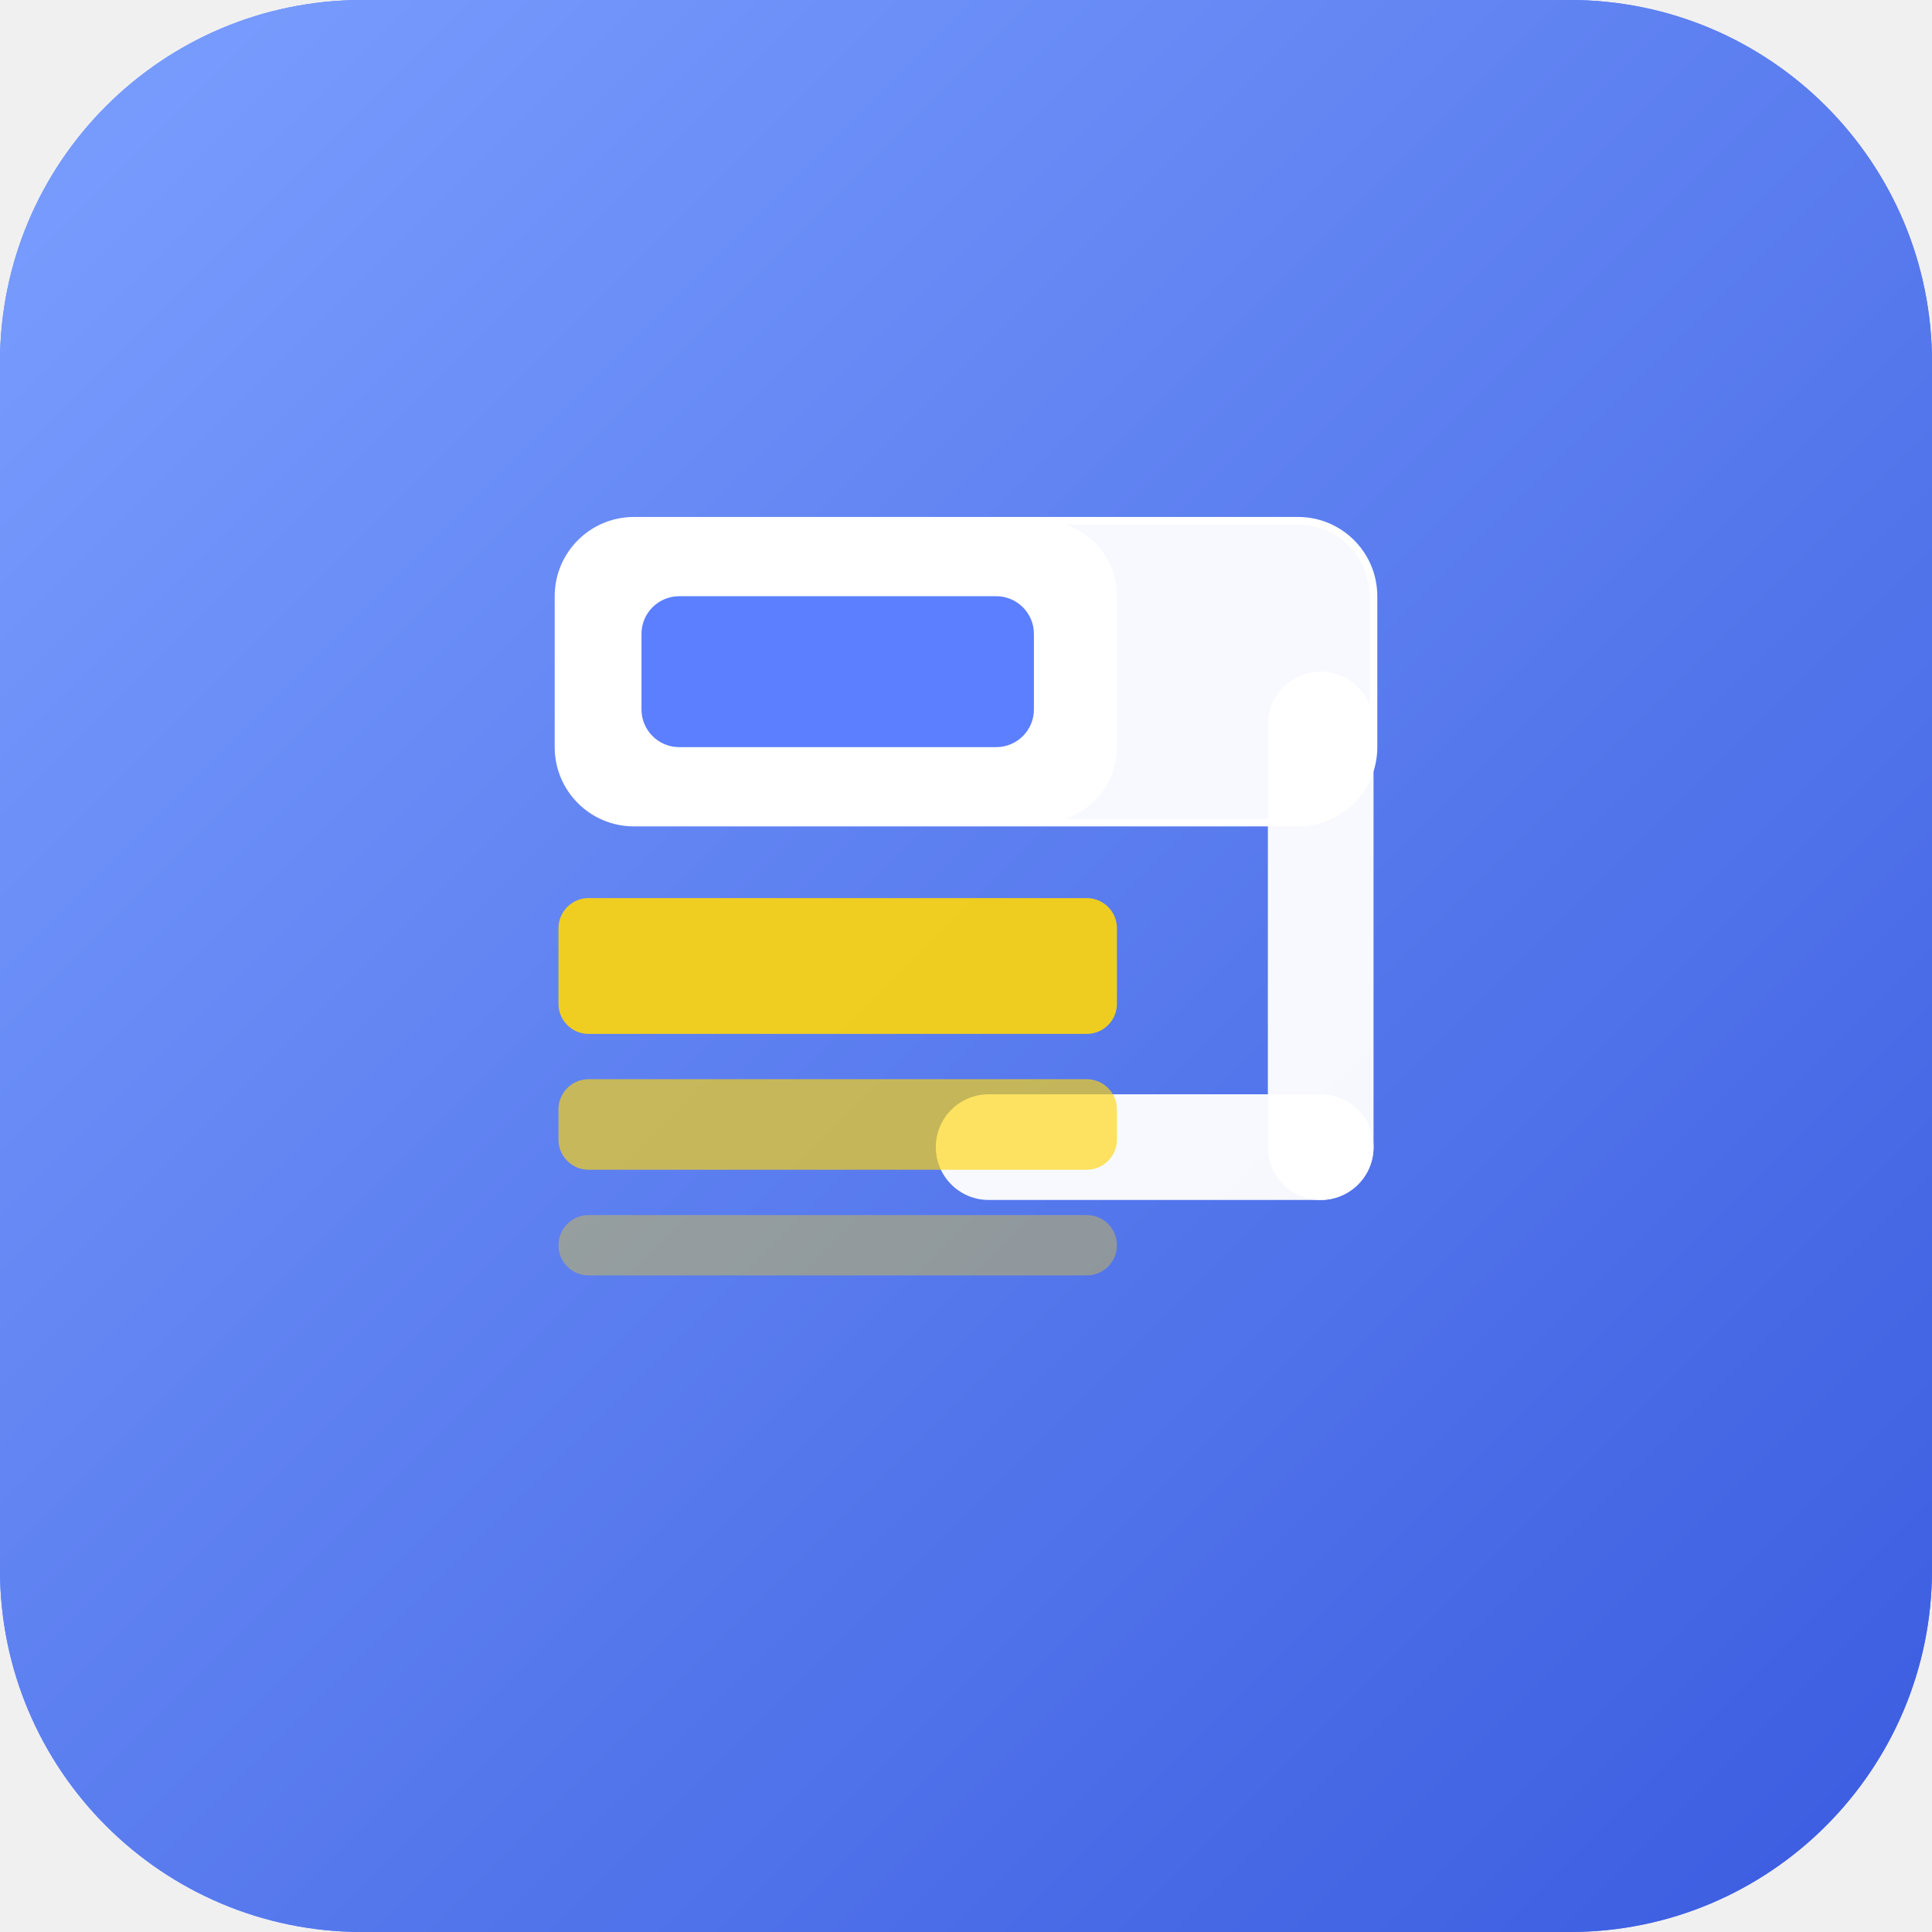
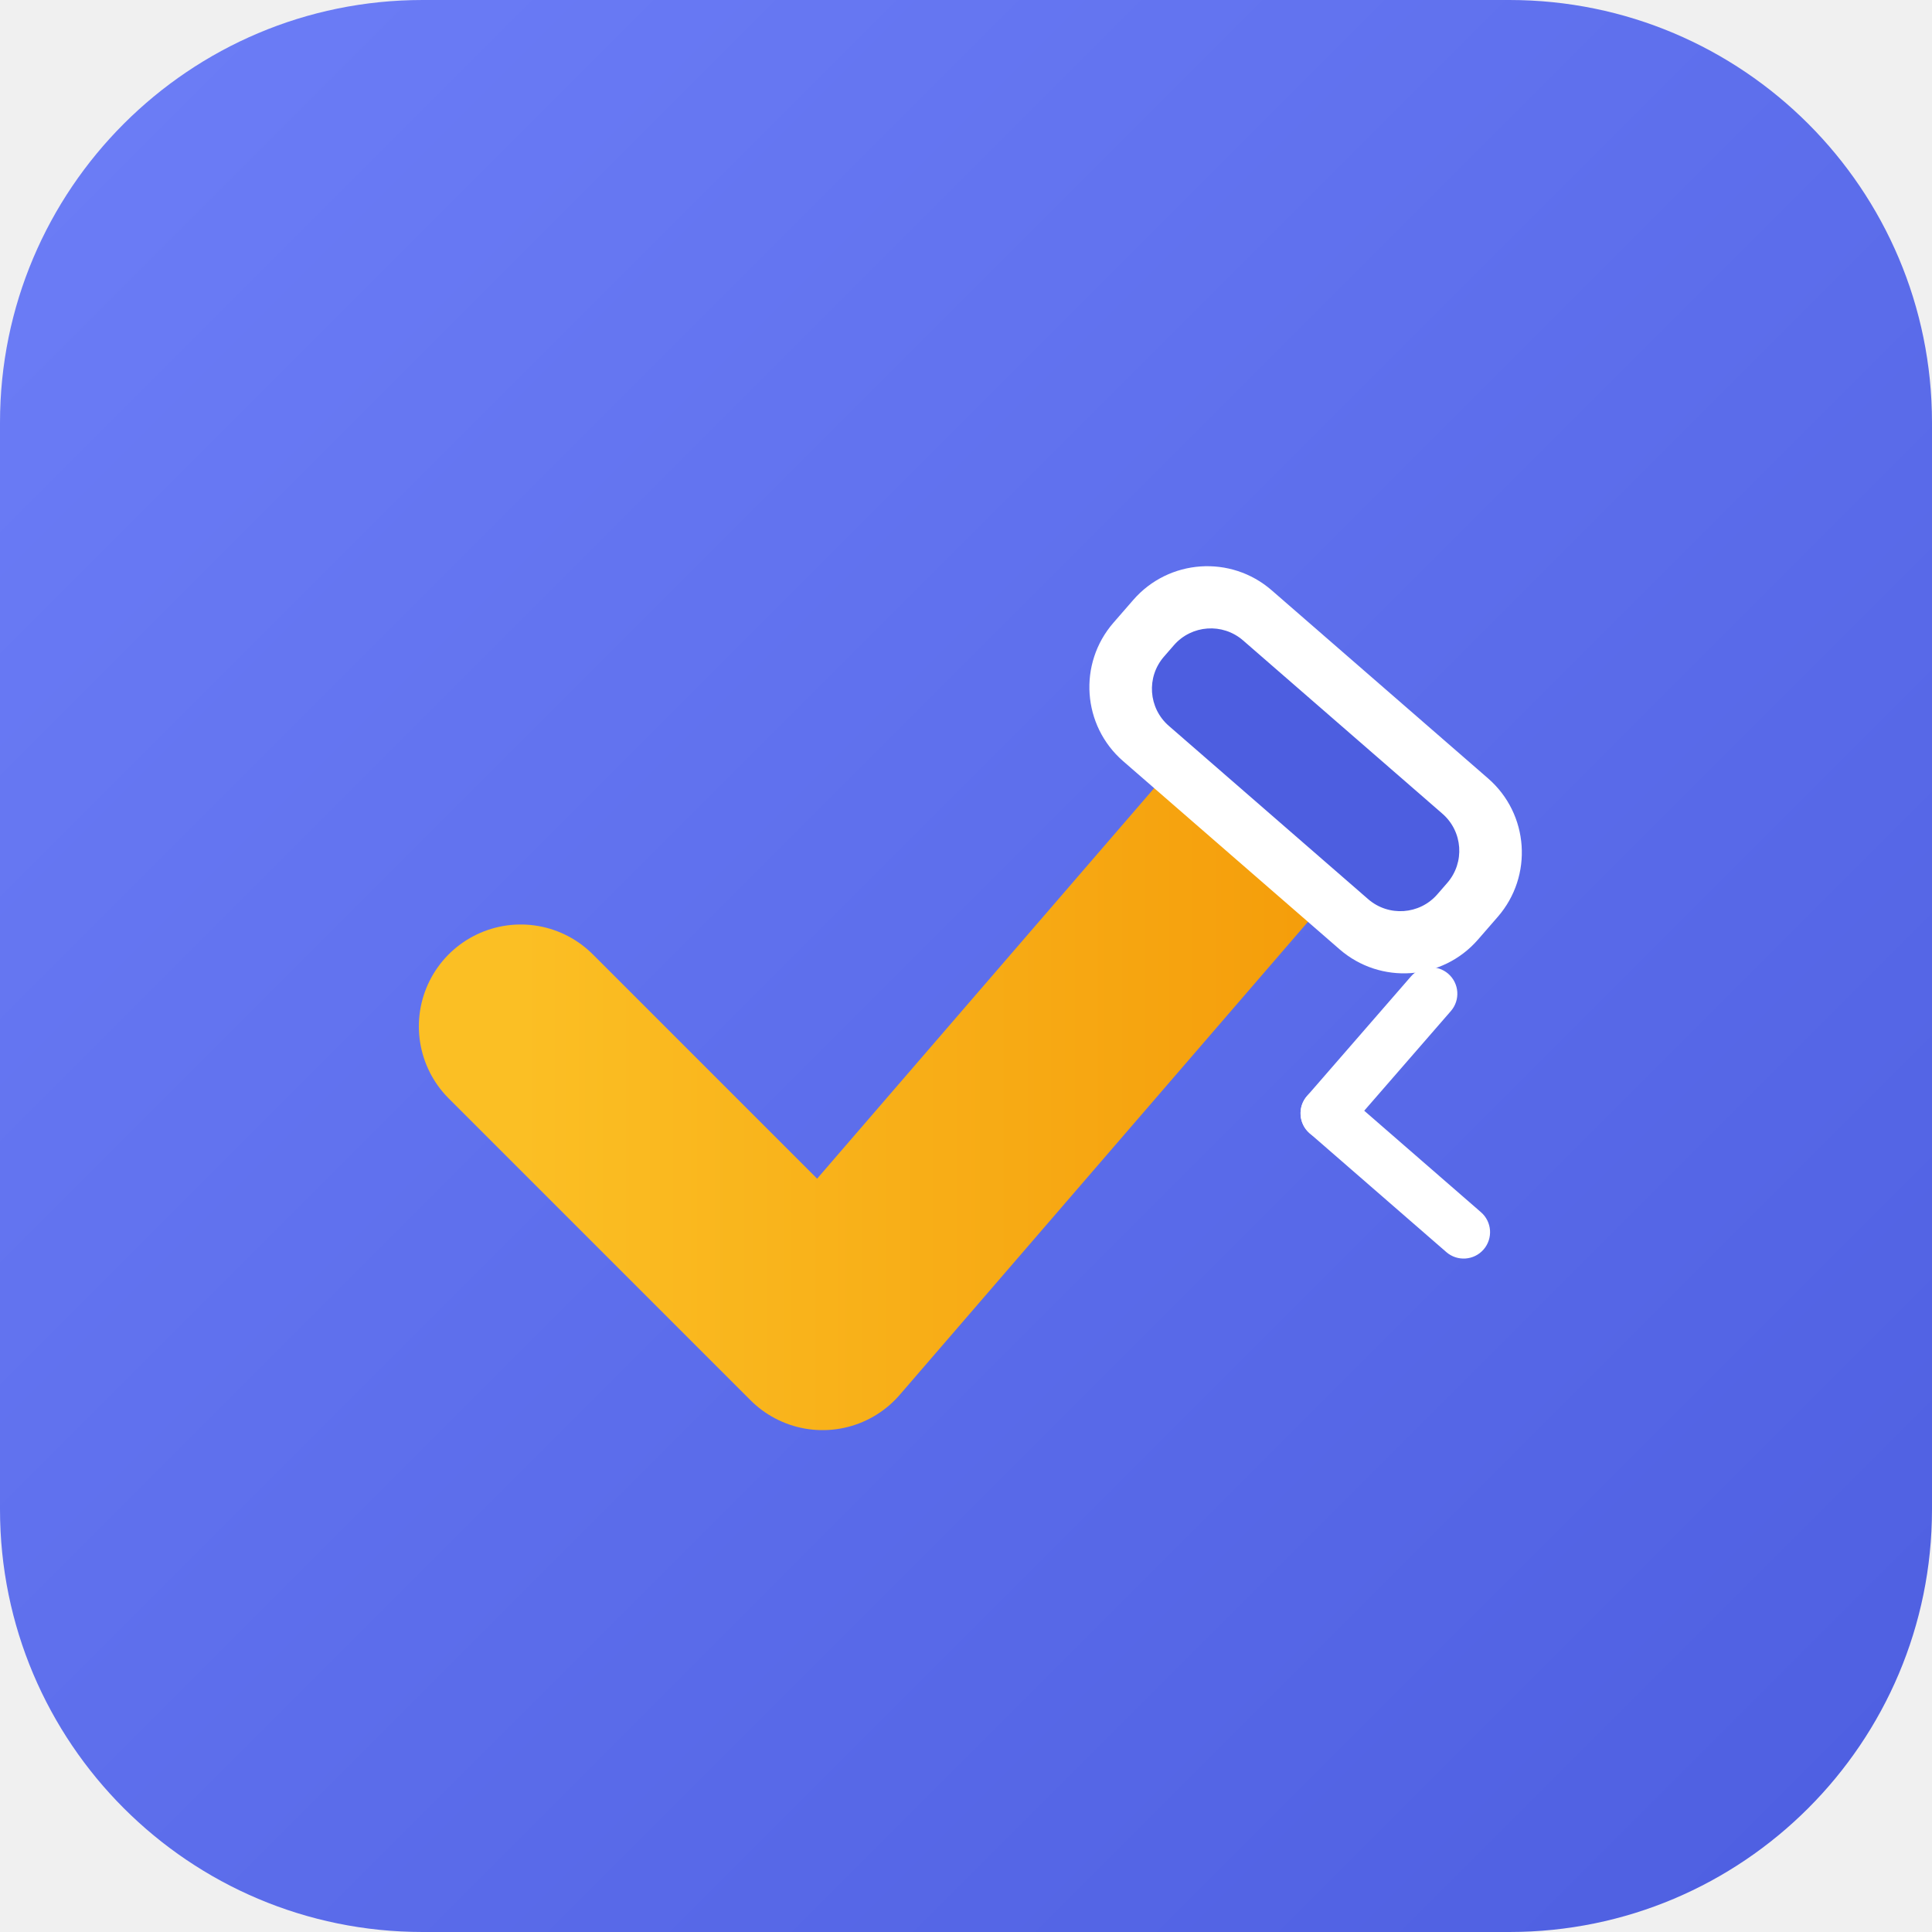
<svg xmlns="http://www.w3.org/2000/svg" viewBox="0 0 512 512">
-   <rect width="512" height="512" rx="96" fill="#5b7fff" />
-   <rect width="512" height="512" rx="96" fill="url(#grad)" />
  <defs>
-     <linearGradient id="grad" x1="0%" y1="0%" x2="100%" y2="100%">
-       <stop offset="0%" style="stop-color:#7b9fff;stop-opacity:1" />
-       <stop offset="100%" style="stop-color:#3a5bdf;stop-opacity:1" />
+     <linearGradient id="bg" x1="0%" y1="0%" x2="100%" y2="100%">
+       <stop offset="0%" stop-color="#6d7ef7" />
+       <stop offset="100%" stop-color="#4d5ee0" />
+     </linearGradient>
+     <linearGradient id="check" x1="0%" y1="0%" x2="100%" y2="0%">
+       <stop offset="0%" stop-color="#fbbf24" />
+       <stop offset="100%" stop-color="#f59e0b" />
    </linearGradient>
  </defs>
-   <rect x="148" y="138" width="216" height="80" rx="20" fill="#fff" opacity="0.95" />
-   <rect x="148" y="138" width="216" height="80" rx="20" fill="none" stroke="#fff" stroke-width="2" />
-   <rect x="148" y="138" width="148" height="80" rx="20" fill="#fff" />
-   <rect x="170" y="158" width="104" height="40" rx="10" fill="#5b7fff" />
-   <rect x="336" y="178" width="28" height="140" rx="14" fill="#fff" opacity="0.95" />
-   <rect x="248" y="290" width="116" height="28" rx="14" fill="#fff" opacity="0.95" />
-   <rect x="148" y="238" width="148" height="36" rx="8" fill="#ffd60a" opacity="0.9" />
-   <rect x="148" y="286" width="148" height="24" rx="8" fill="#ffd60a" opacity="0.65" />
-   <rect x="148" y="322" width="148" height="16" rx="8" fill="#ffd60a" opacity="0.35" />
+   <rect width="512" height="512" rx="112" fill="url(#bg)" />
+   <path d="M138 272 L218 352 L344 206" fill="none" stroke="url(#check)" stroke-width="54" stroke-linecap="round" stroke-linejoin="round" />
+   <g transform="translate(346 204) rotate(-49)">
+     <rect x="-30" y="-64" width="60" height="128" rx="26" fill="#fff" />
+     <rect x="-15" y="-48" width="30" height="96" rx="13" fill="#4d5ee0" />
+     <rect x="-72" y="57" width="56" height="14" rx="7" fill="#fff" />
+     <rect x="-72" y="57" width="14" height="62" rx="7" fill="#fff" />
+   </g>
</svg>
